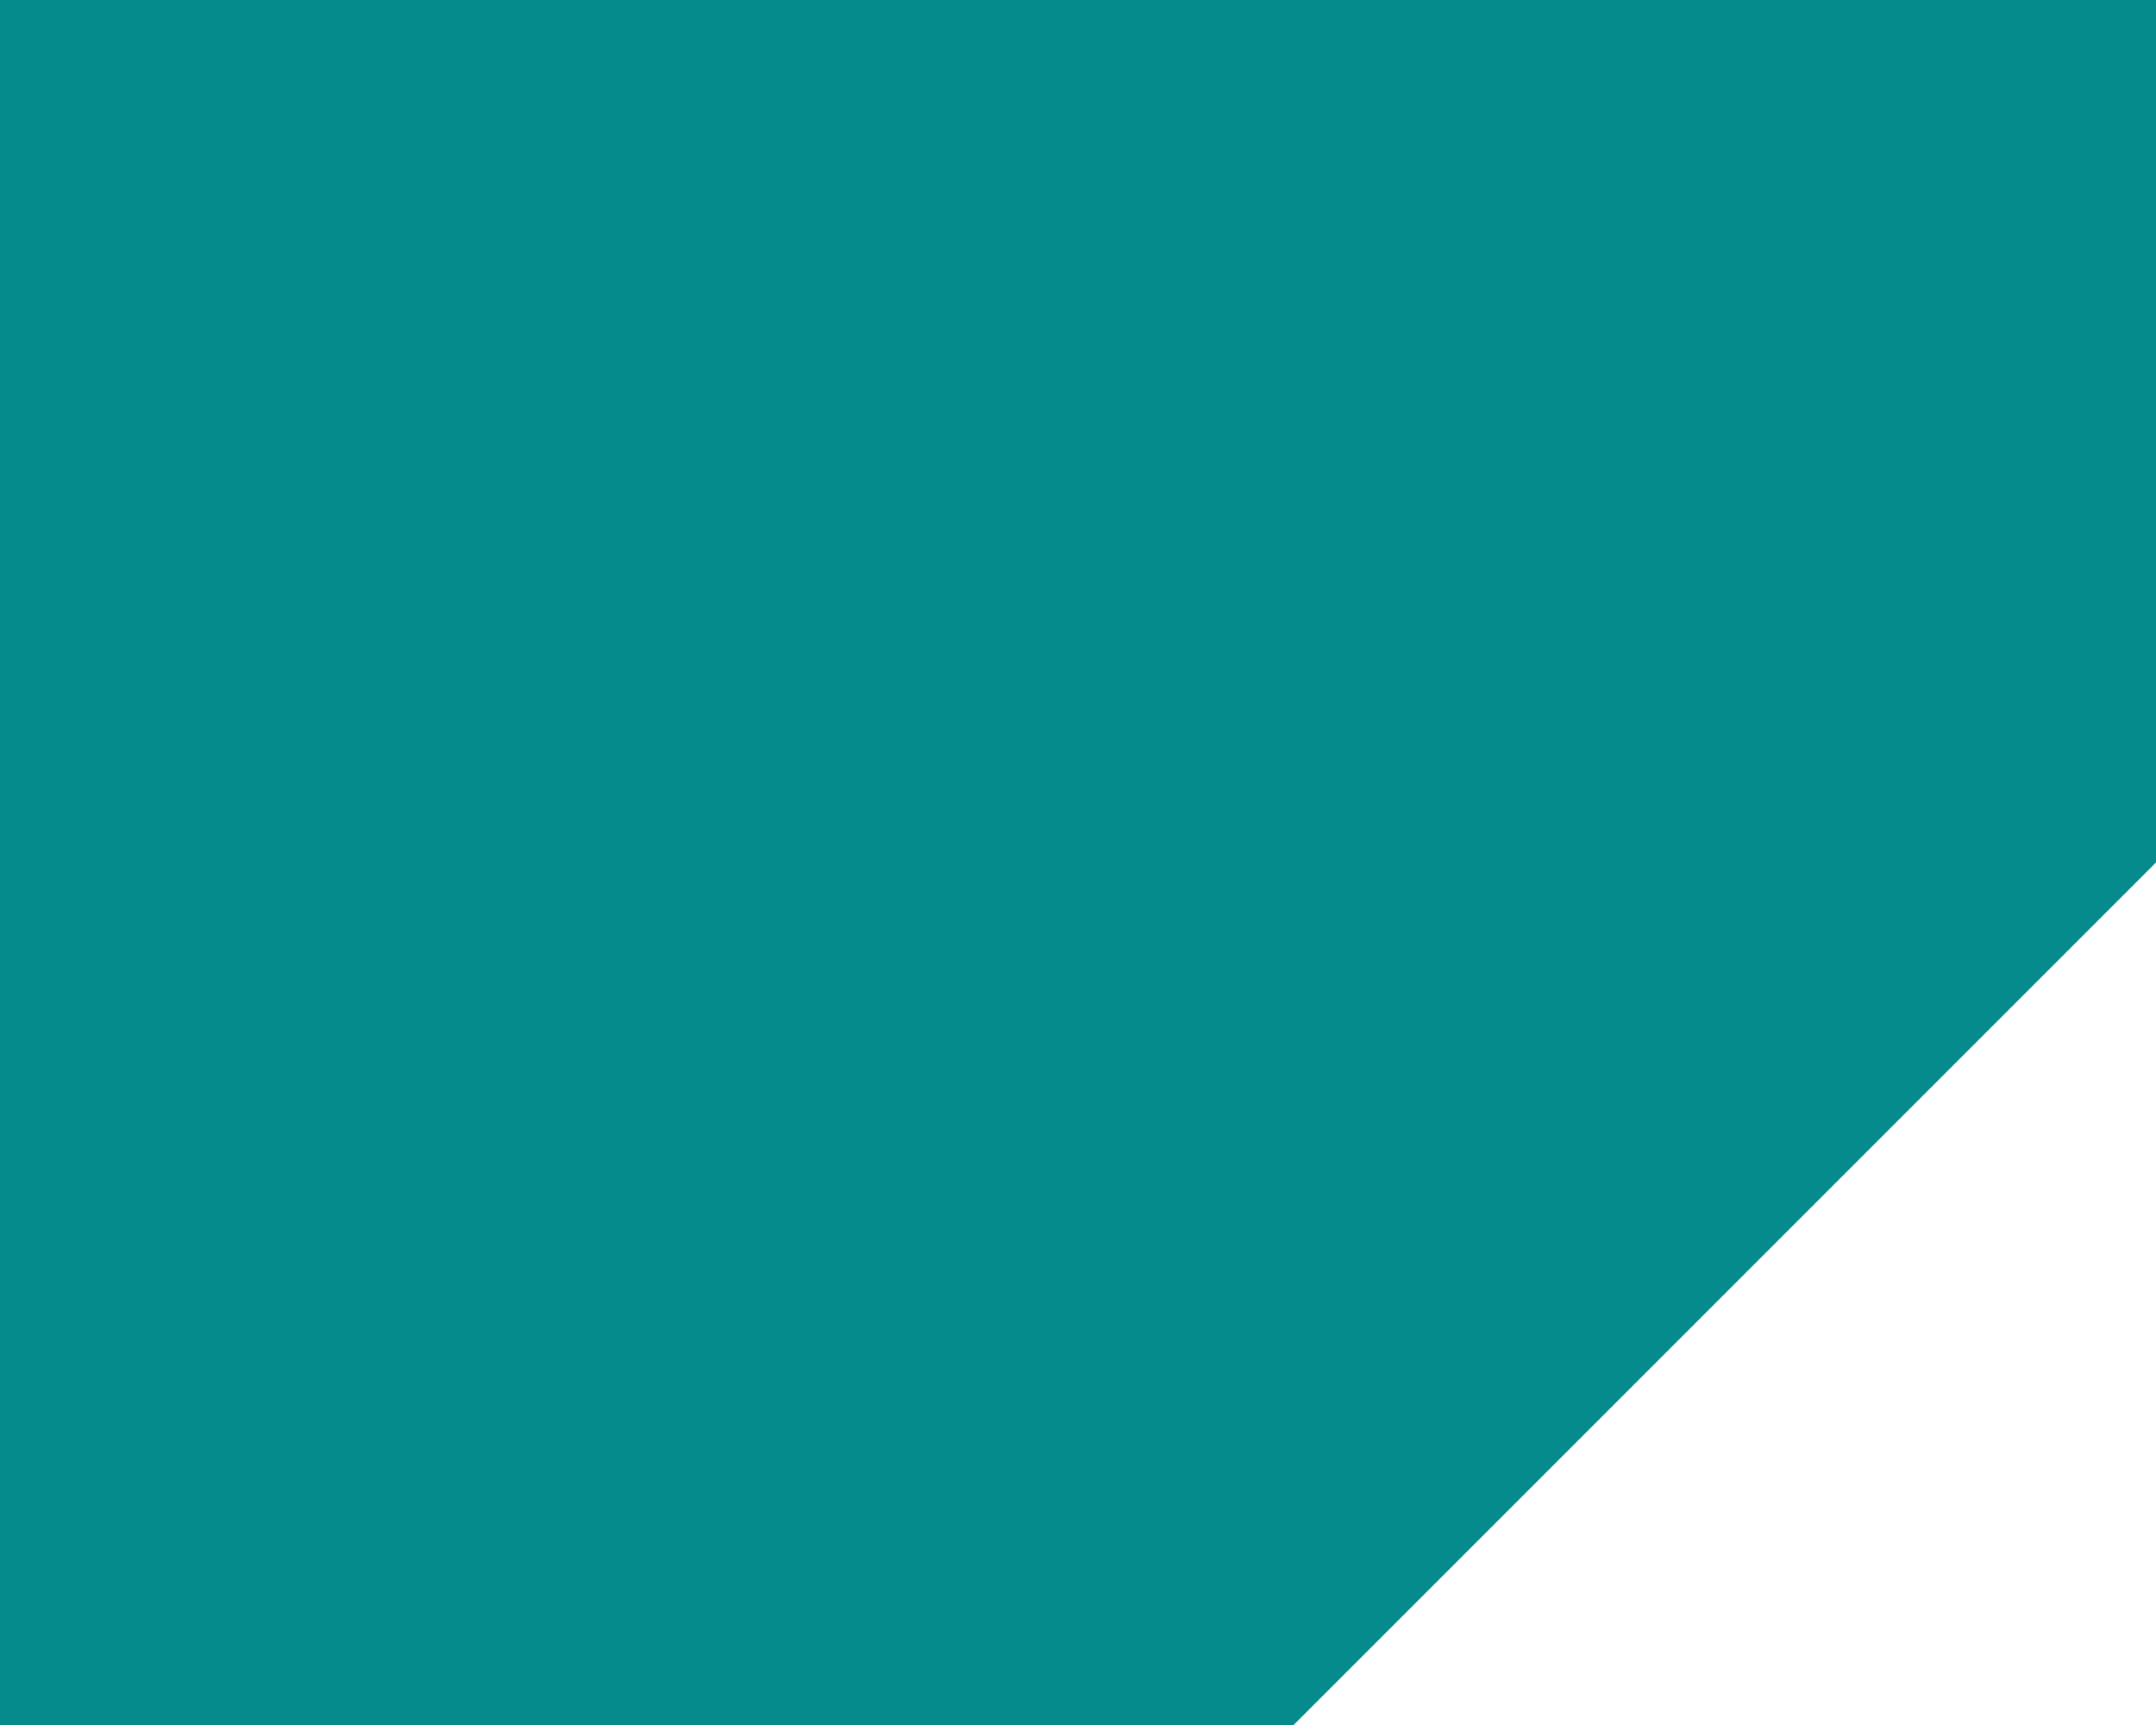
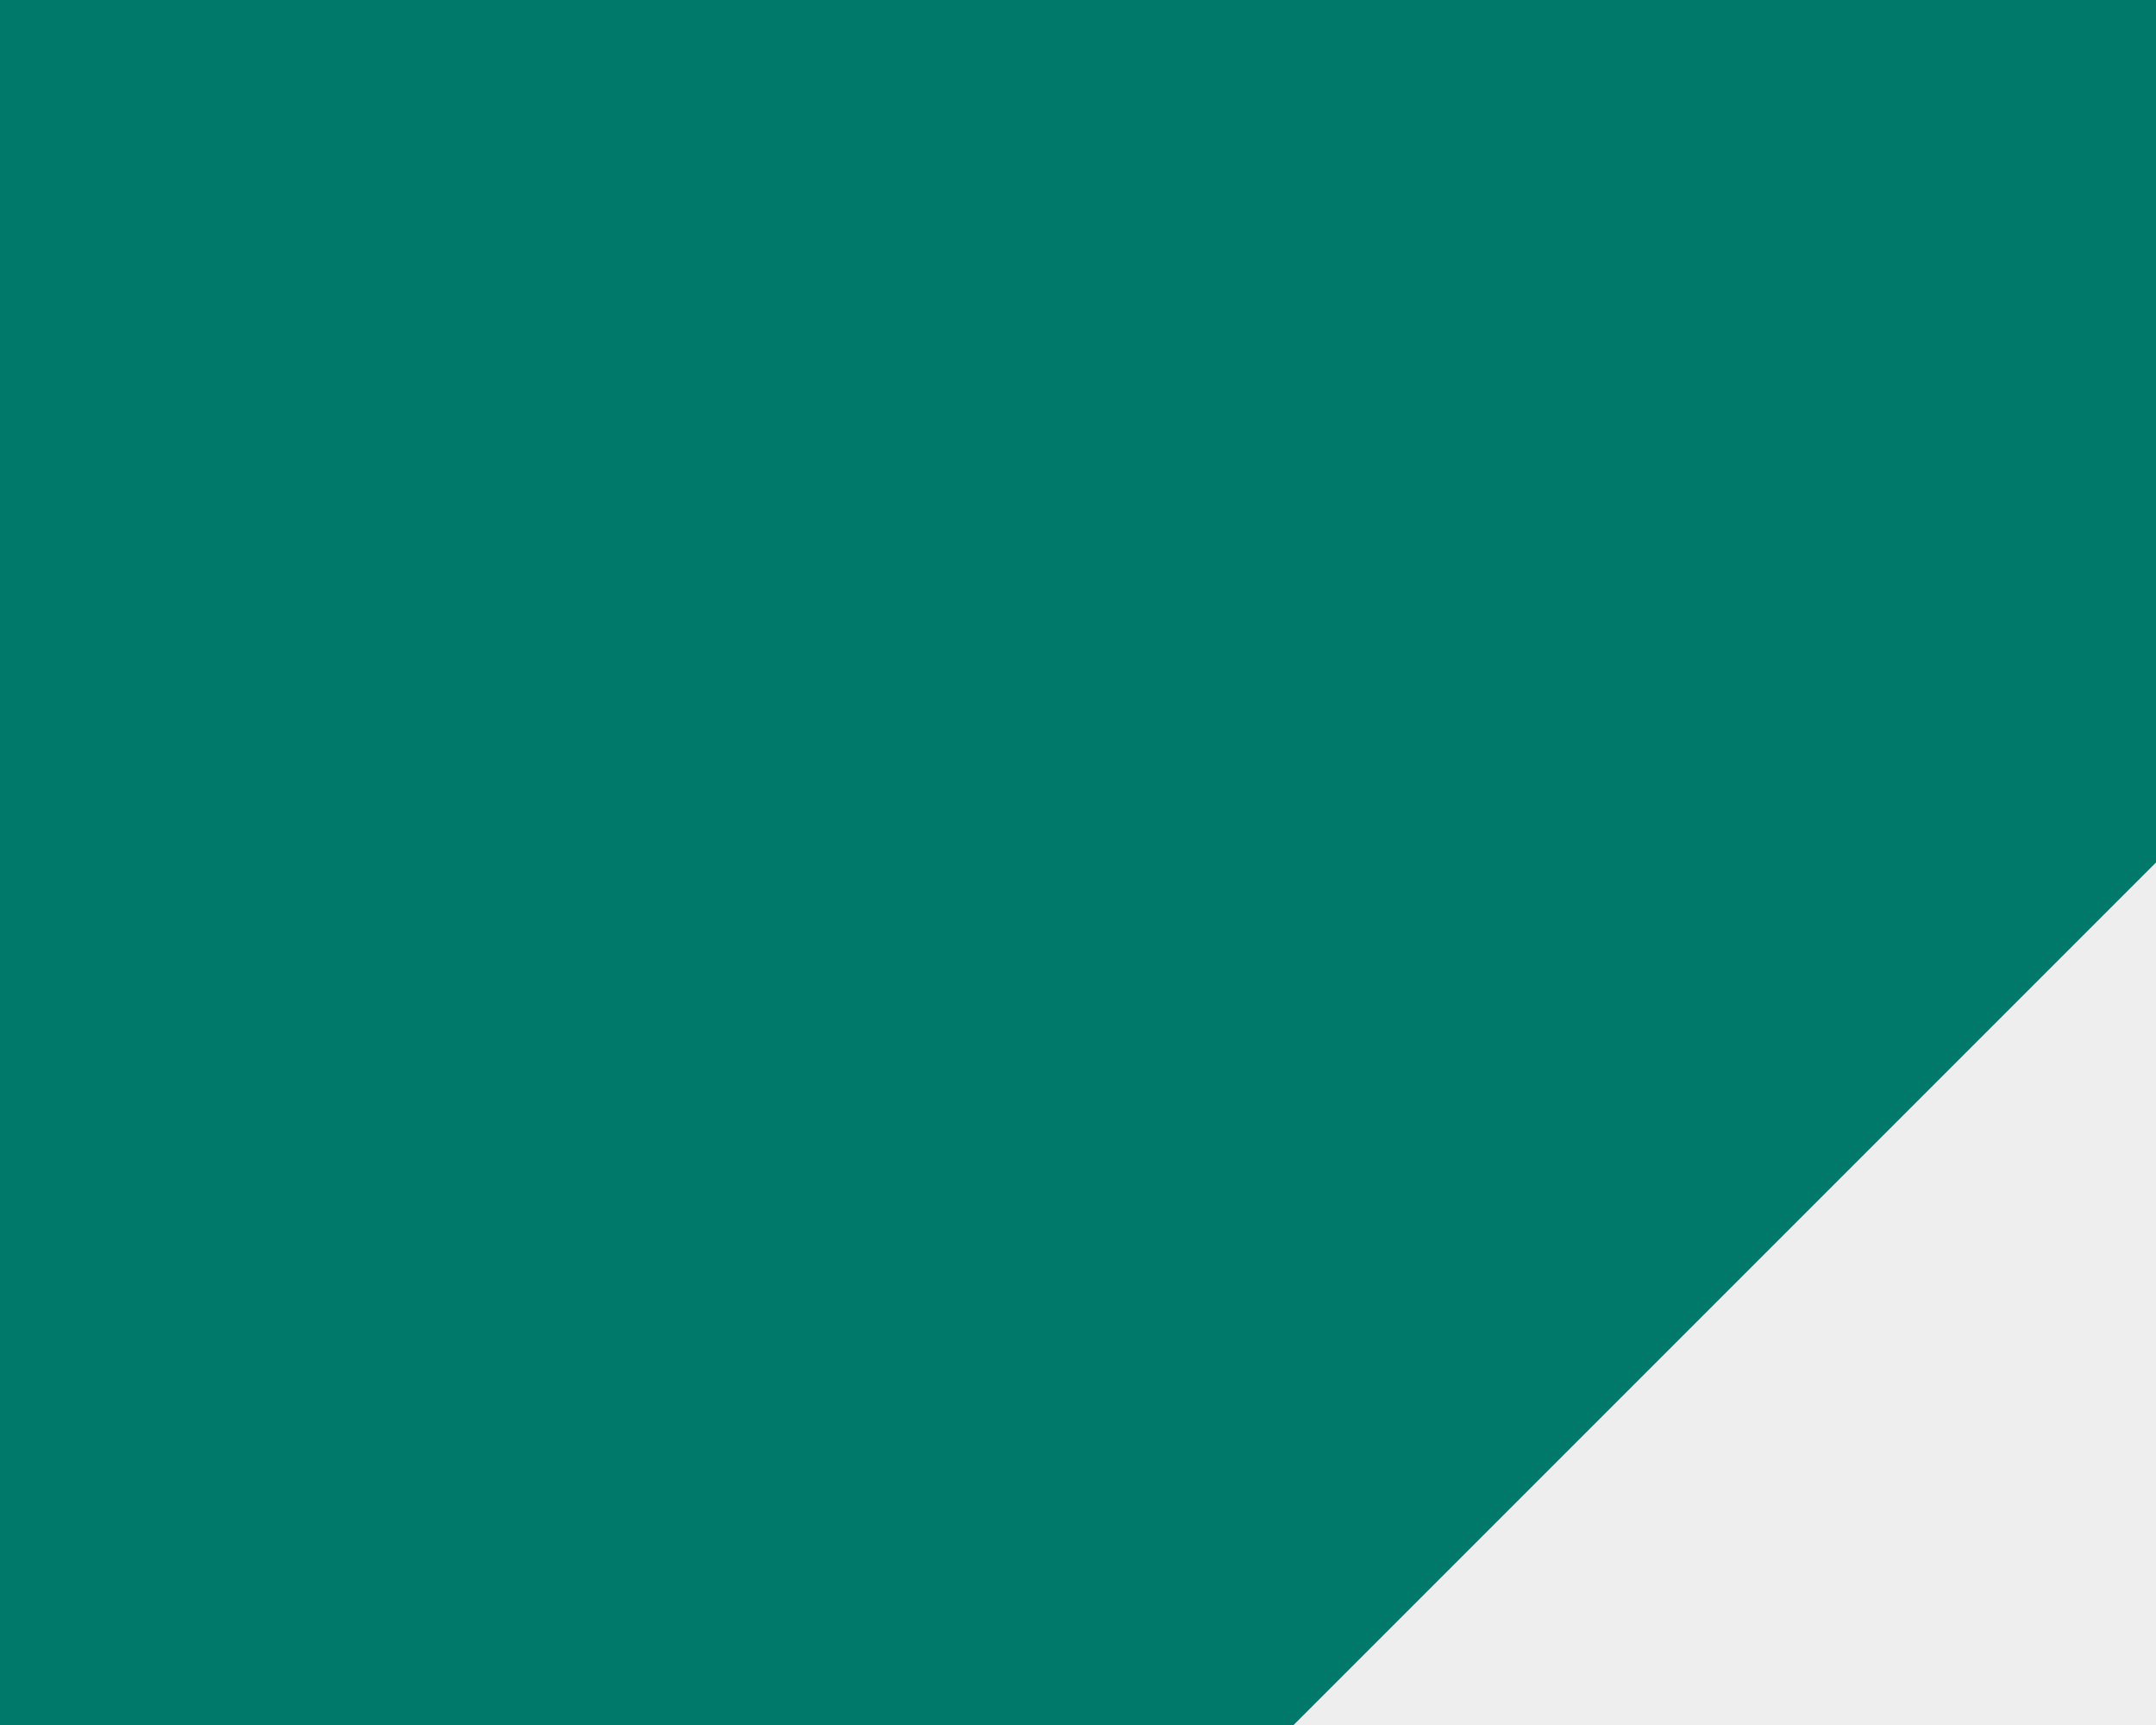
<svg xmlns="http://www.w3.org/2000/svg" width="100px" height="80px" viewBox="0 0 100 80" version="1.1">
-   <g id="Page-1" stroke="none" stroke-width="1" fill="none" fill-rule="evenodd">
-     <g id="Configurator-/-Theme" transform="translate(-191, -175)" fill-rule="nonzero">
-       <g id="theme-options" transform="translate(37, 78)">
+   <g id="Dashboard" stroke="none" stroke-width="1" fill="none" fill-rule="evenodd">
+     <g id="Dashboard-/-Default-/-Theme-Switcher-/-Theme" transform="translate(-865, -520)" fill-rule="nonzero">
+       <g id="theme-options" transform="translate(321, 93)">
        <g id="options" transform="translate(24, 97)">
-           <g id="teal-light" transform="translate(130, 0)">
-             <rect id="blue" fill="#058B8C" x="0" y="0" width="100" height="80" />
-             <polygon id="Rectangle" fill="#FFFFFF" points="100 40 100 80 60 80" />
+           <g id="teal-light" transform="translate(520, 330)">
+             <rect id="cyan" fill="#00796B" x="0" y="0" width="100" height="80" />
+             <polygon id="Rectangle" fill="#EEEEEE" points="100 40 100 80 60 80" />
          </g>
        </g>
      </g>
    </g>
  </g>
</svg>
